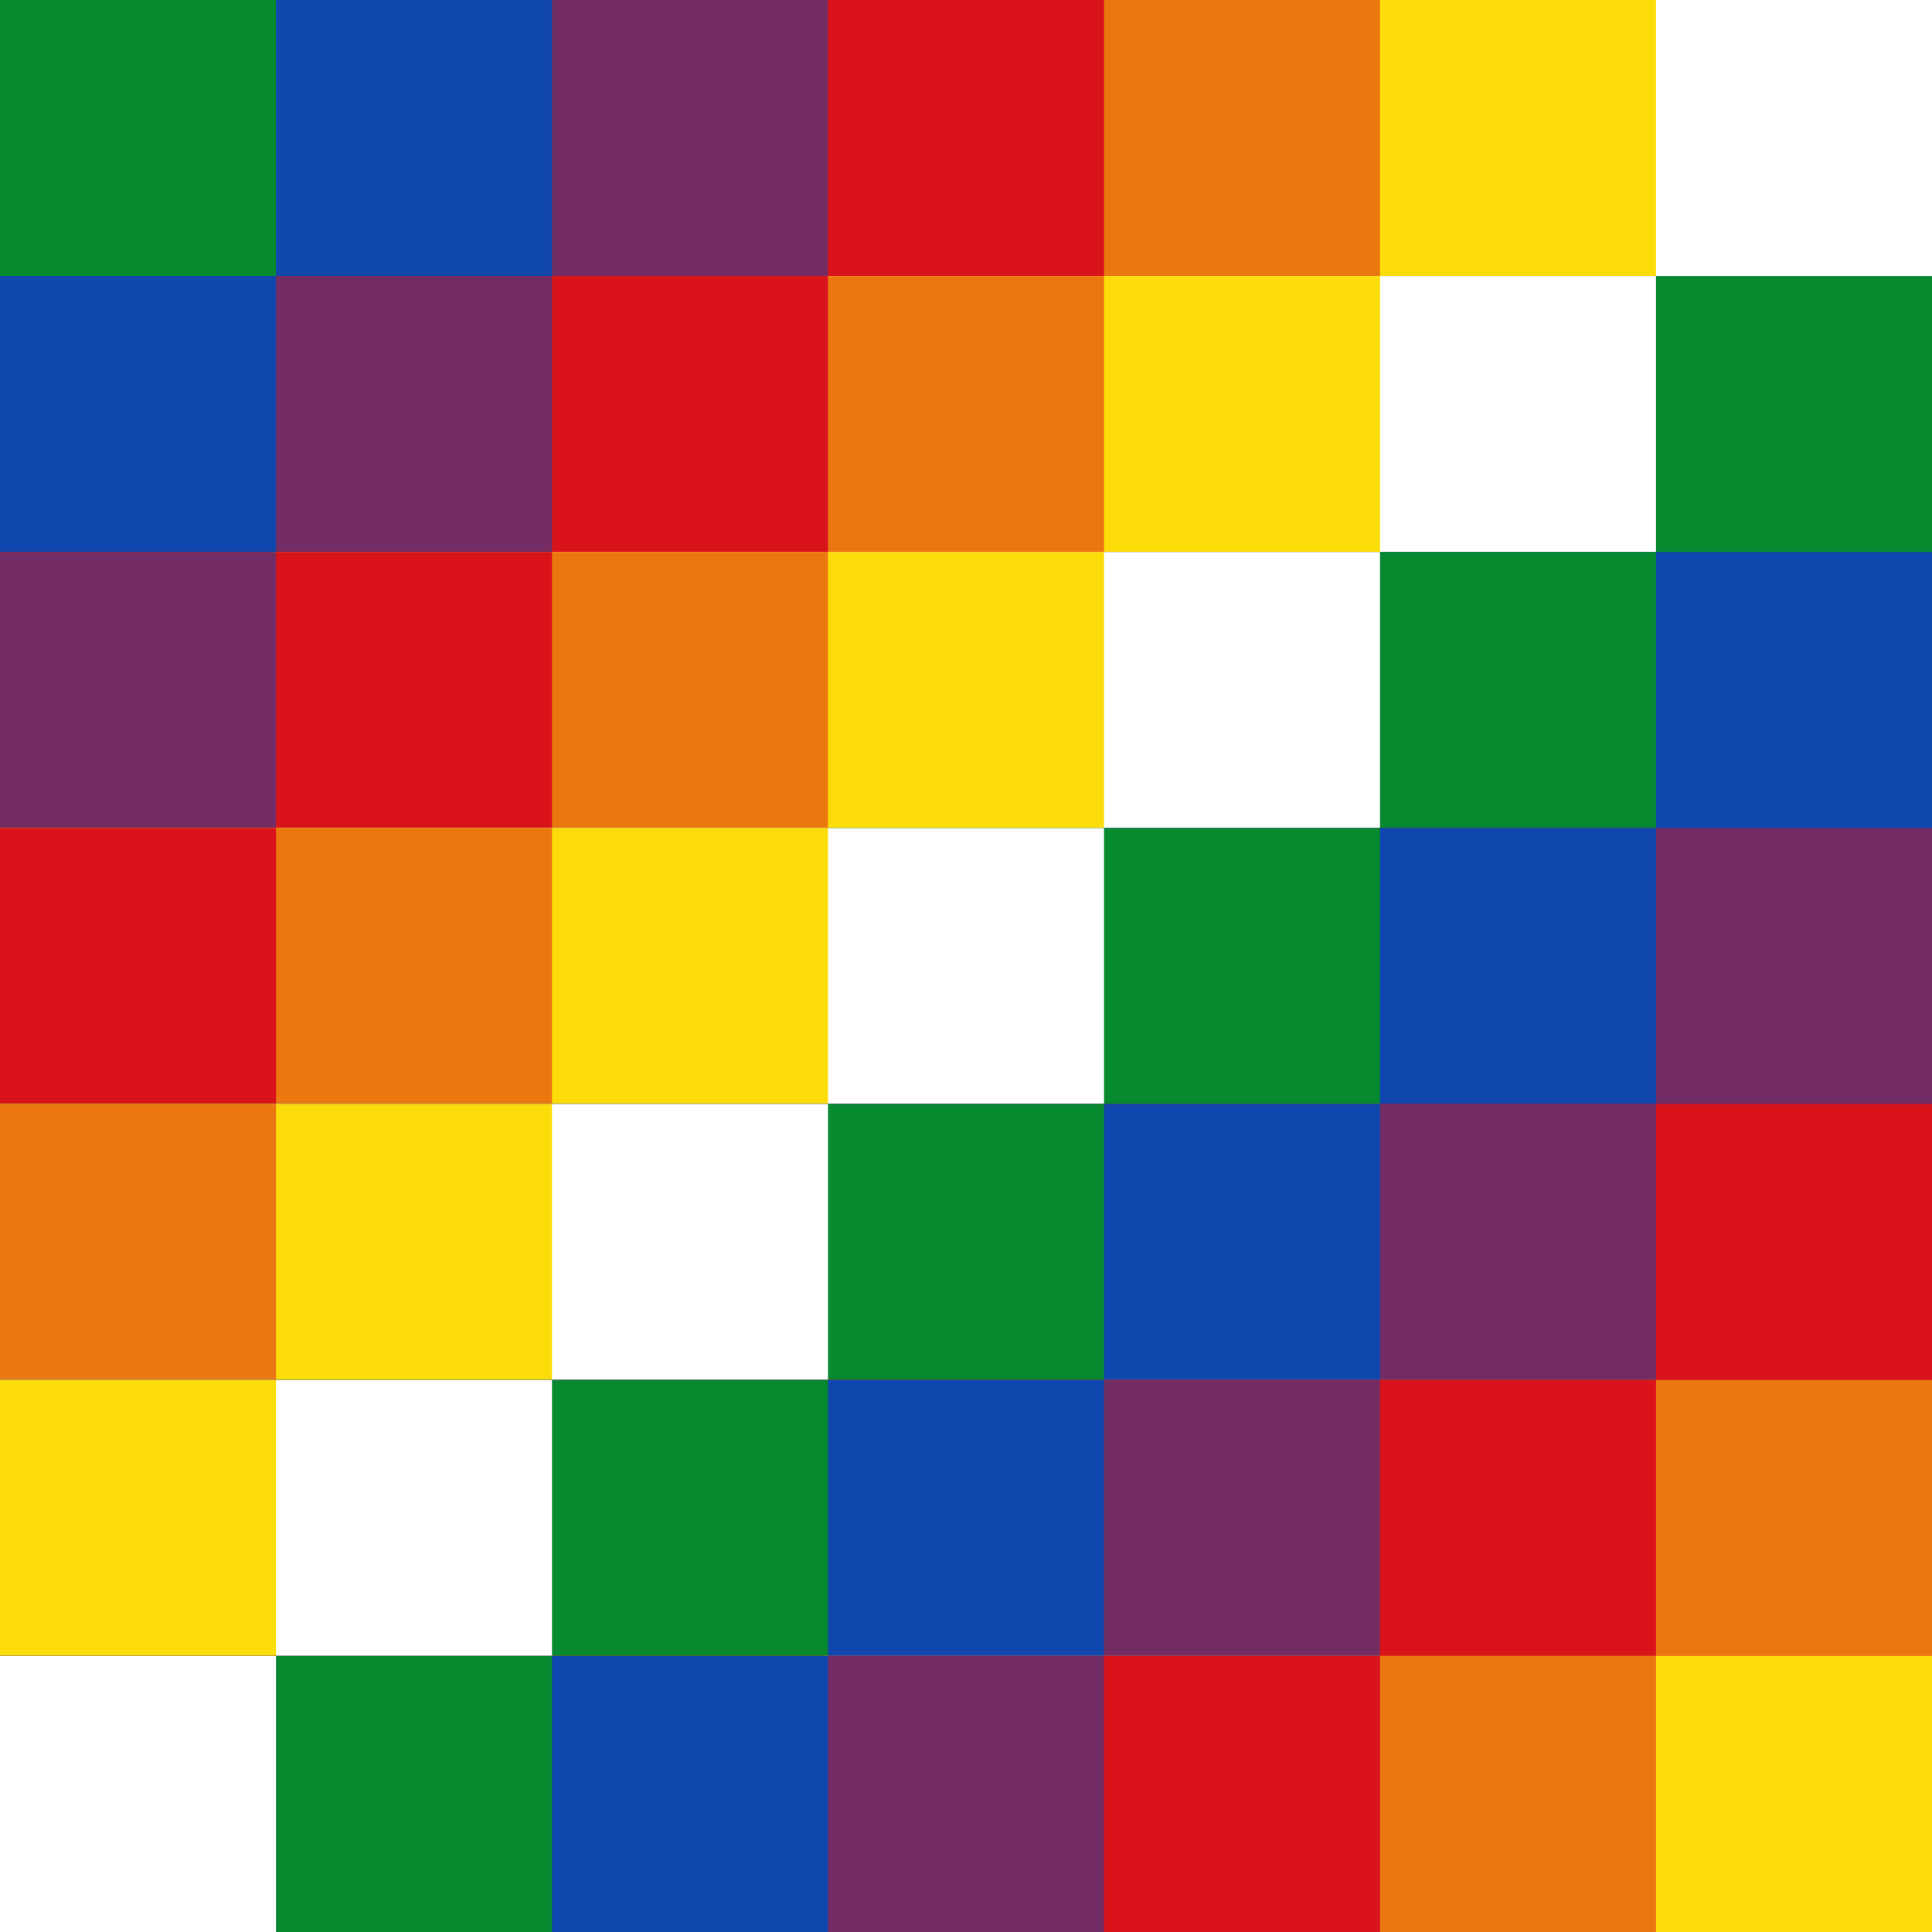
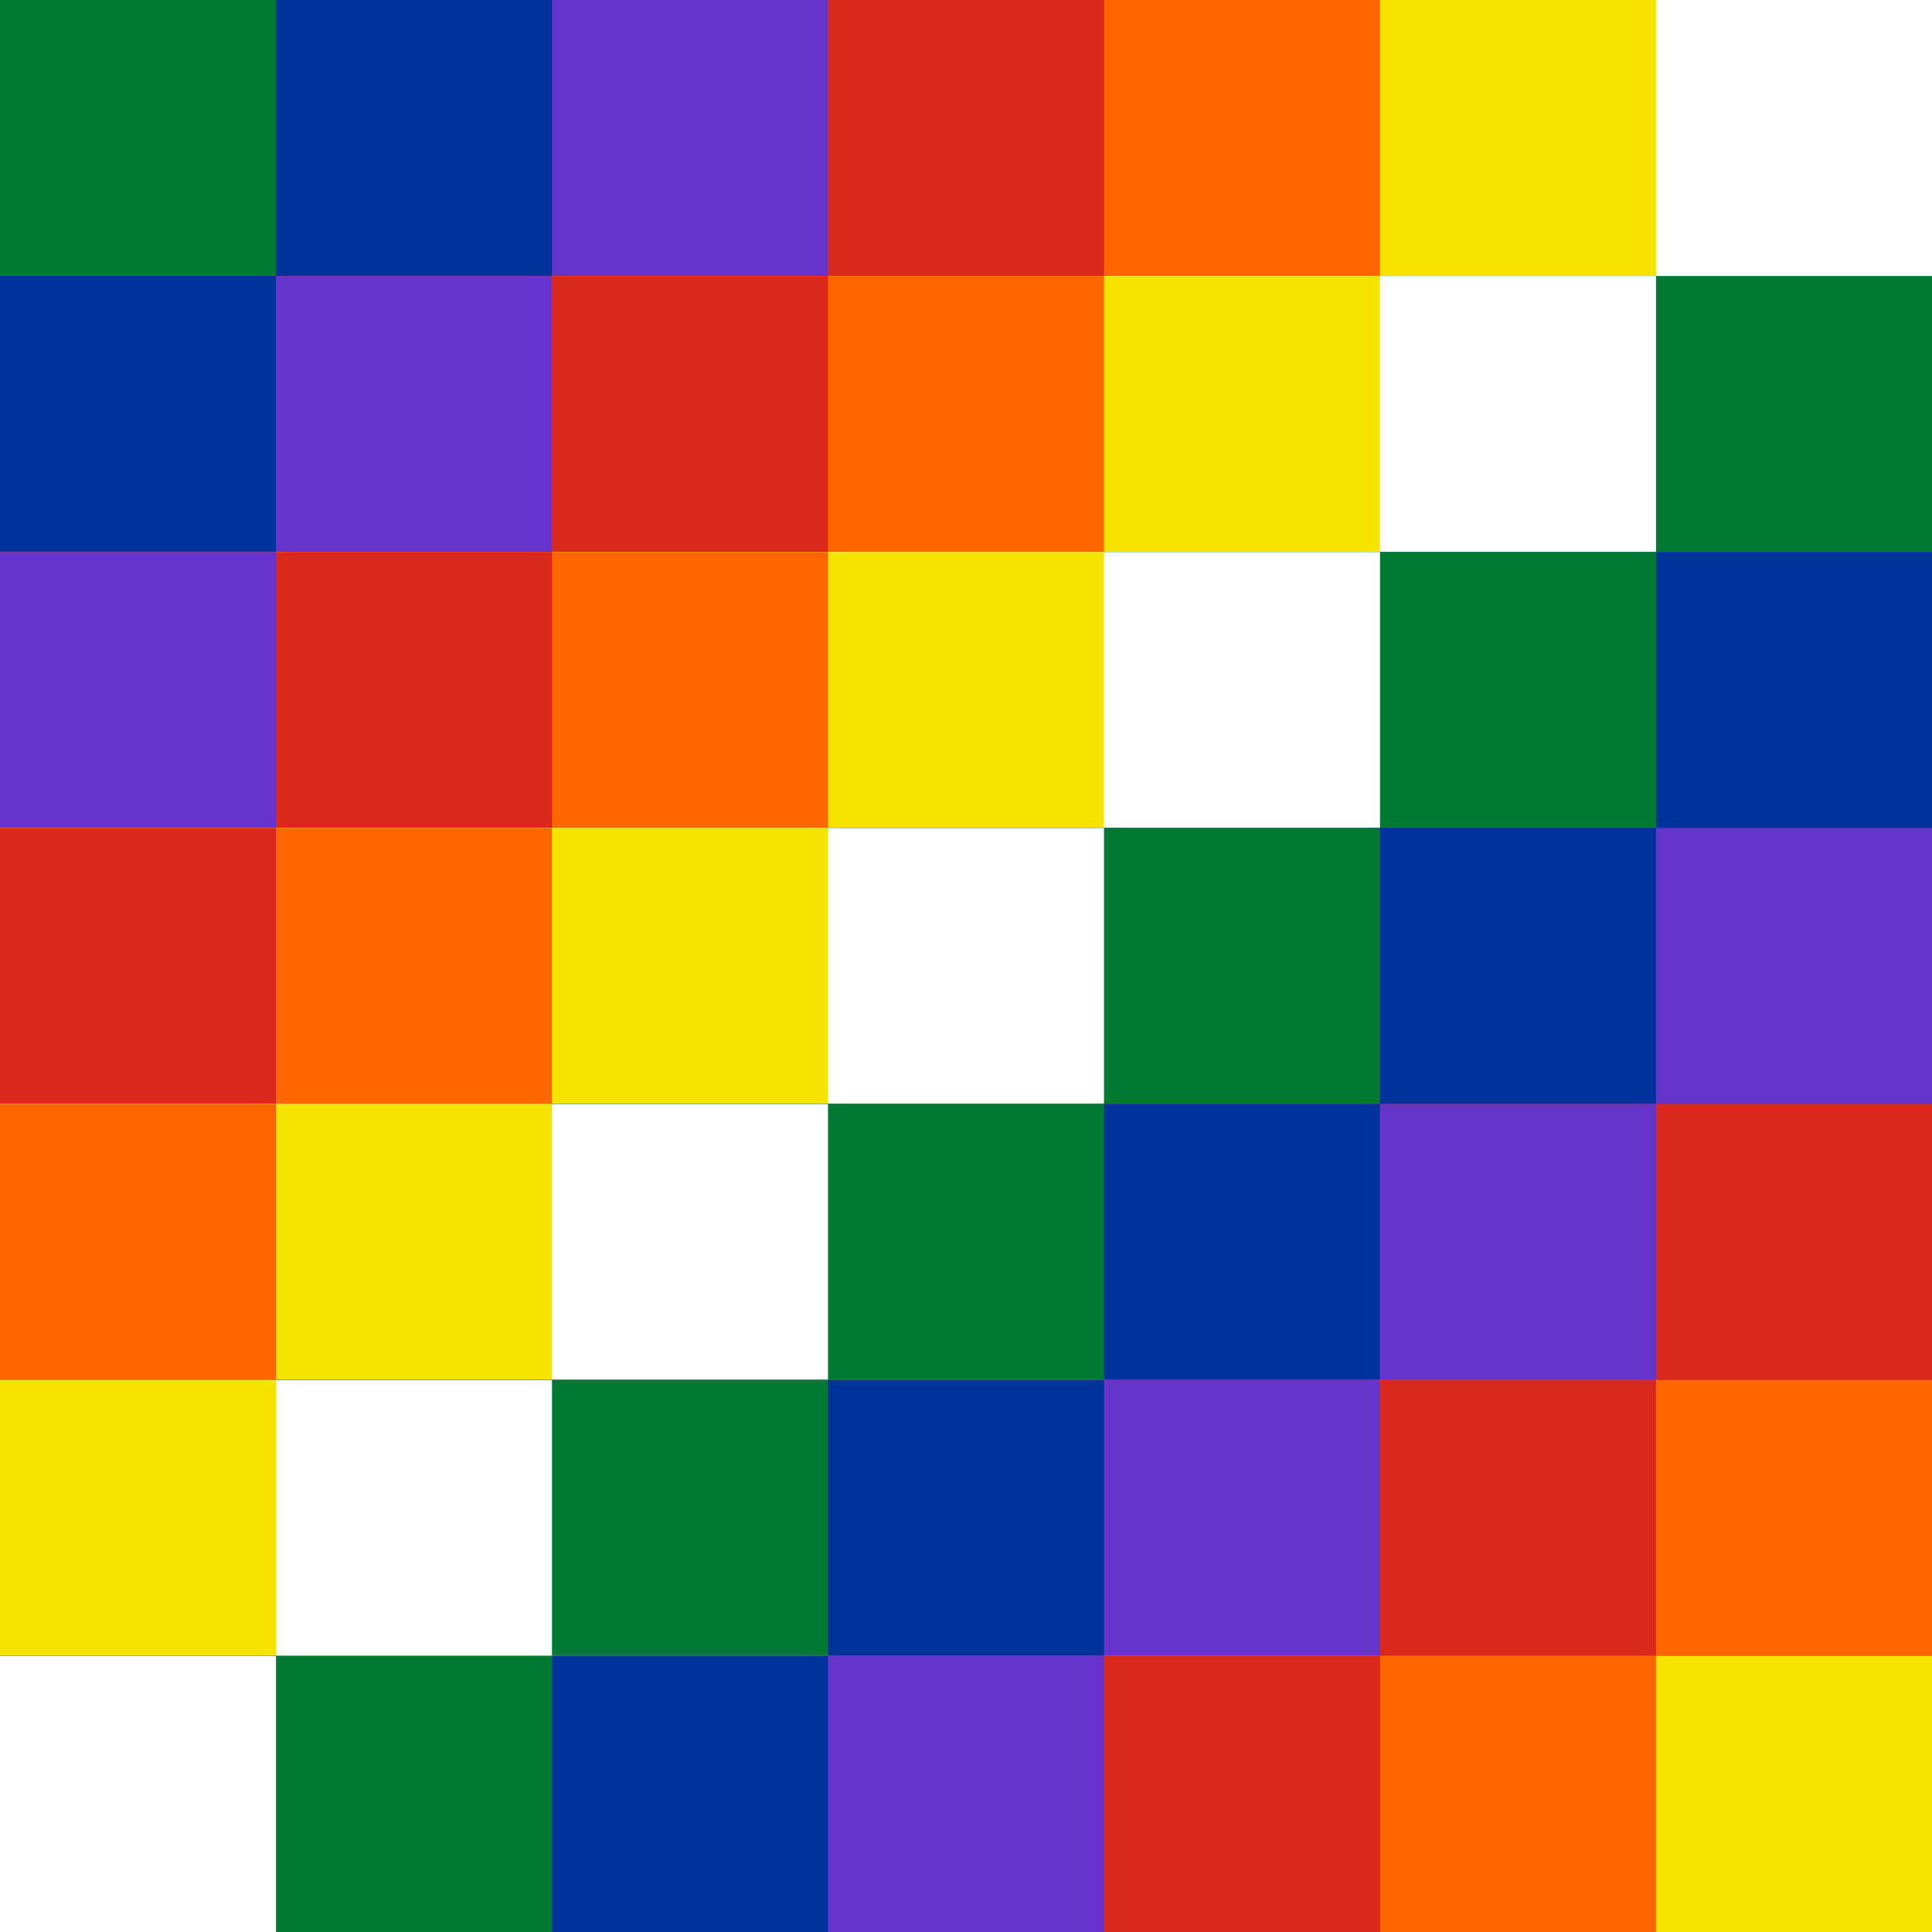
<svg xmlns="http://www.w3.org/2000/svg" viewBox="0 0 7 7" width="600" height="600">
  <g transform="matrix(-1 0 0 1 7 0)">
-     <clipPath id="vx-7788264e5c5bcf92-b34d-flag1">
+     <clipPath id="vx-0c15c4062d014ab3-b34d-flag1">
      <polygon points="0,0 7,0 7,7 0,7" />
    </clipPath>
-     <g clip-path="url(#vx-7788264e5c5bcf92-b34d-flag1)">
+     <g clip-path="url(#vx-0c15c4062d014ab3-b34d-flag1)">
      <polygon points="0,0 7,0 7,7 0,7" fill="#ffffff" />
-       <polygon points="1,0 7,0 7,7 1,7" fill="#fcdd09" />
-       <polygon points="2,0 7,0 7,7 2,7" fill="#eb7711" />
-       <polygon points="3,0 7,0 7,7 3,7" fill="#da121a" />
-       <polygon points="4,0 7,0 7,7 4,7" fill="#742c64" />
-       <polygon points="5,0 7,0 7,7 5,7" fill="#0f47af" />
-       <polygon points="6,0 7,0 7,7 6,7" fill="#078930" />
-       <polygon points="0,1 7,1 7,7 0,7" fill="#078930" />
+       <polygon points="1,0 7,0 7,7 1,7" fill="#f4e400" />
+       <polygon points="2,0 7,0 7,7 2,7" fill="#ff6600" />
+       <polygon points="3,0 7,0 7,7 3,7" fill="#da291c" />
+       <polygon points="4,0 7,0 7,7 4,7" fill="#6633cc" />
+       <polygon points="5,0 7,0 7,7 5,7" fill="#003399" />
+       <polygon points="6,0 7,0 7,7 6,7" fill="#007a33" />
+       <polygon points="0,1 7,1 7,7 0,7" fill="#007a33" />
      <polygon points="1,1 7,1 7,7 1,7" fill="#ffffff" />
-       <polygon points="2,1 7,1 7,7 2,7" fill="#fcdd09" />
-       <polygon points="3,1 7,1 7,7 3,7" fill="#eb7711" />
-       <polygon points="4,1 7,1 7,7 4,7" fill="#da121a" />
-       <polygon points="5,1 7,1 7,7 5,7" fill="#742c64" />
-       <polygon points="6,1 7,1 7,7 6,7" fill="#0f47af" />
-       <polygon points="0,2 7,2 7,7 0,7" fill="#0f47af" />
-       <polygon points="1,2 7,2 7,7 1,7" fill="#078930" />
+       <polygon points="2,1 7,1 7,7 2,7" fill="#f4e400" />
+       <polygon points="3,1 7,1 7,7 3,7" fill="#ff6600" />
+       <polygon points="4,1 7,1 7,7 4,7" fill="#da291c" />
+       <polygon points="5,1 7,1 7,7 5,7" fill="#6633cc" />
+       <polygon points="6,1 7,1 7,7 6,7" fill="#003399" />
+       <polygon points="0,2 7,2 7,7 0,7" fill="#003399" />
+       <polygon points="1,2 7,2 7,7 1,7" fill="#007a33" />
      <polygon points="2,2 7,2 7,7 2,7" fill="#ffffff" />
-       <polygon points="3,2 7,2 7,7 3,7" fill="#fcdd09" />
-       <polygon points="4,2 7,2 7,7 4,7" fill="#eb7711" />
-       <polygon points="5,2 7,2 7,7 5,7" fill="#da121a" />
-       <polygon points="6,2 7,2 7,7 6,7" fill="#742c64" />
-       <polygon points="0,3 7,3 7,7 0,7" fill="#742c64" />
-       <polygon points="1,3 7,3 7,7 1,7" fill="#0f47af" />
-       <polygon points="2,3 7,3 7,7 2,7" fill="#078930" />
+       <polygon points="3,2 7,2 7,7 3,7" fill="#f4e400" />
+       <polygon points="4,2 7,2 7,7 4,7" fill="#ff6600" />
+       <polygon points="5,2 7,2 7,7 5,7" fill="#da291c" />
+       <polygon points="6,2 7,2 7,7 6,7" fill="#6633cc" />
+       <polygon points="0,3 7,3 7,7 0,7" fill="#6633cc" />
+       <polygon points="1,3 7,3 7,7 1,7" fill="#003399" />
+       <polygon points="2,3 7,3 7,7 2,7" fill="#007a33" />
      <polygon points="3,3 7,3 7,7 3,7" fill="#ffffff" />
-       <polygon points="4,3 7,3 7,7 4,7" fill="#fcdd09" />
-       <polygon points="5,3 7,3 7,7 5,7" fill="#eb7711" />
-       <polygon points="6,3 7,3 7,7 6,7" fill="#da121a" />
-       <polygon points="0,4 7,4 7,7 0,7" fill="#da121a" />
-       <polygon points="1,4 7,4 7,7 1,7" fill="#742c64" />
-       <polygon points="2,4 7,4 7,7 2,7" fill="#0f47af" />
-       <polygon points="3,4 7,4 7,7 3,7" fill="#078930" />
+       <polygon points="4,3 7,3 7,7 4,7" fill="#f4e400" />
+       <polygon points="5,3 7,3 7,7 5,7" fill="#ff6600" />
+       <polygon points="6,3 7,3 7,7 6,7" fill="#da291c" />
+       <polygon points="0,4 7,4 7,7 0,7" fill="#da291c" />
+       <polygon points="1,4 7,4 7,7 1,7" fill="#6633cc" />
+       <polygon points="2,4 7,4 7,7 2,7" fill="#003399" />
+       <polygon points="3,4 7,4 7,7 3,7" fill="#007a33" />
      <polygon points="4,4 7,4 7,7 4,7" fill="#ffffff" />
-       <polygon points="5,4 7,4 7,7 5,7" fill="#fcdd09" />
-       <polygon points="6,4 7,4 7,7 6,7" fill="#eb7711" />
-       <polygon points="0,5 7,5 7,7 0,7" fill="#eb7711" />
-       <polygon points="1,5 7,5 7,7 1,7" fill="#da121a" />
-       <polygon points="2,5 7,5 7,7 2,7" fill="#742c64" />
-       <polygon points="3,5 7,5 7,7 3,7" fill="#0f47af" />
-       <polygon points="4,5 7,5 7,7 4,7" fill="#078930" />
+       <polygon points="5,4 7,4 7,7 5,7" fill="#f4e400" />
+       <polygon points="6,4 7,4 7,7 6,7" fill="#ff6600" />
+       <polygon points="0,5 7,5 7,7 0,7" fill="#ff6600" />
+       <polygon points="1,5 7,5 7,7 1,7" fill="#da291c" />
+       <polygon points="2,5 7,5 7,7 2,7" fill="#6633cc" />
+       <polygon points="3,5 7,5 7,7 3,7" fill="#003399" />
+       <polygon points="4,5 7,5 7,7 4,7" fill="#007a33" />
      <polygon points="5,5 7,5 7,7 5,7" fill="#ffffff" />
-       <polygon points="6,5 7,5 7,7 6,7" fill="#fcdd09" />
-       <polygon points="0,6 7,6 7,7 0,7" fill="#fcdd09" />
-       <polygon points="1,6 7,6 7,7 1,7" fill="#eb7711" />
-       <polygon points="2,6 7,6 7,7 2,7" fill="#da121a" />
-       <polygon points="3,6 7,6 7,7 3,7" fill="#742c64" />
-       <polygon points="4,6 7,6 7,7 4,7" fill="#0f47af" />
-       <polygon points="5,6 7,6 7,7 5,7" fill="#078930" />
+       <polygon points="6,5 7,5 7,7 6,7" fill="#f4e400" />
+       <polygon points="0,6 7,6 7,7 0,7" fill="#f4e400" />
+       <polygon points="1,6 7,6 7,7 1,7" fill="#ff6600" />
+       <polygon points="2,6 7,6 7,7 2,7" fill="#da291c" />
+       <polygon points="3,6 7,6 7,7 3,7" fill="#6633cc" />
+       <polygon points="4,6 7,6 7,7 4,7" fill="#003399" />
+       <polygon points="5,6 7,6 7,7 5,7" fill="#007a33" />
      <polygon points="6,6 7,6 7,7 6,7" fill="#ffffff" />
    </g>
  </g>
</svg>
